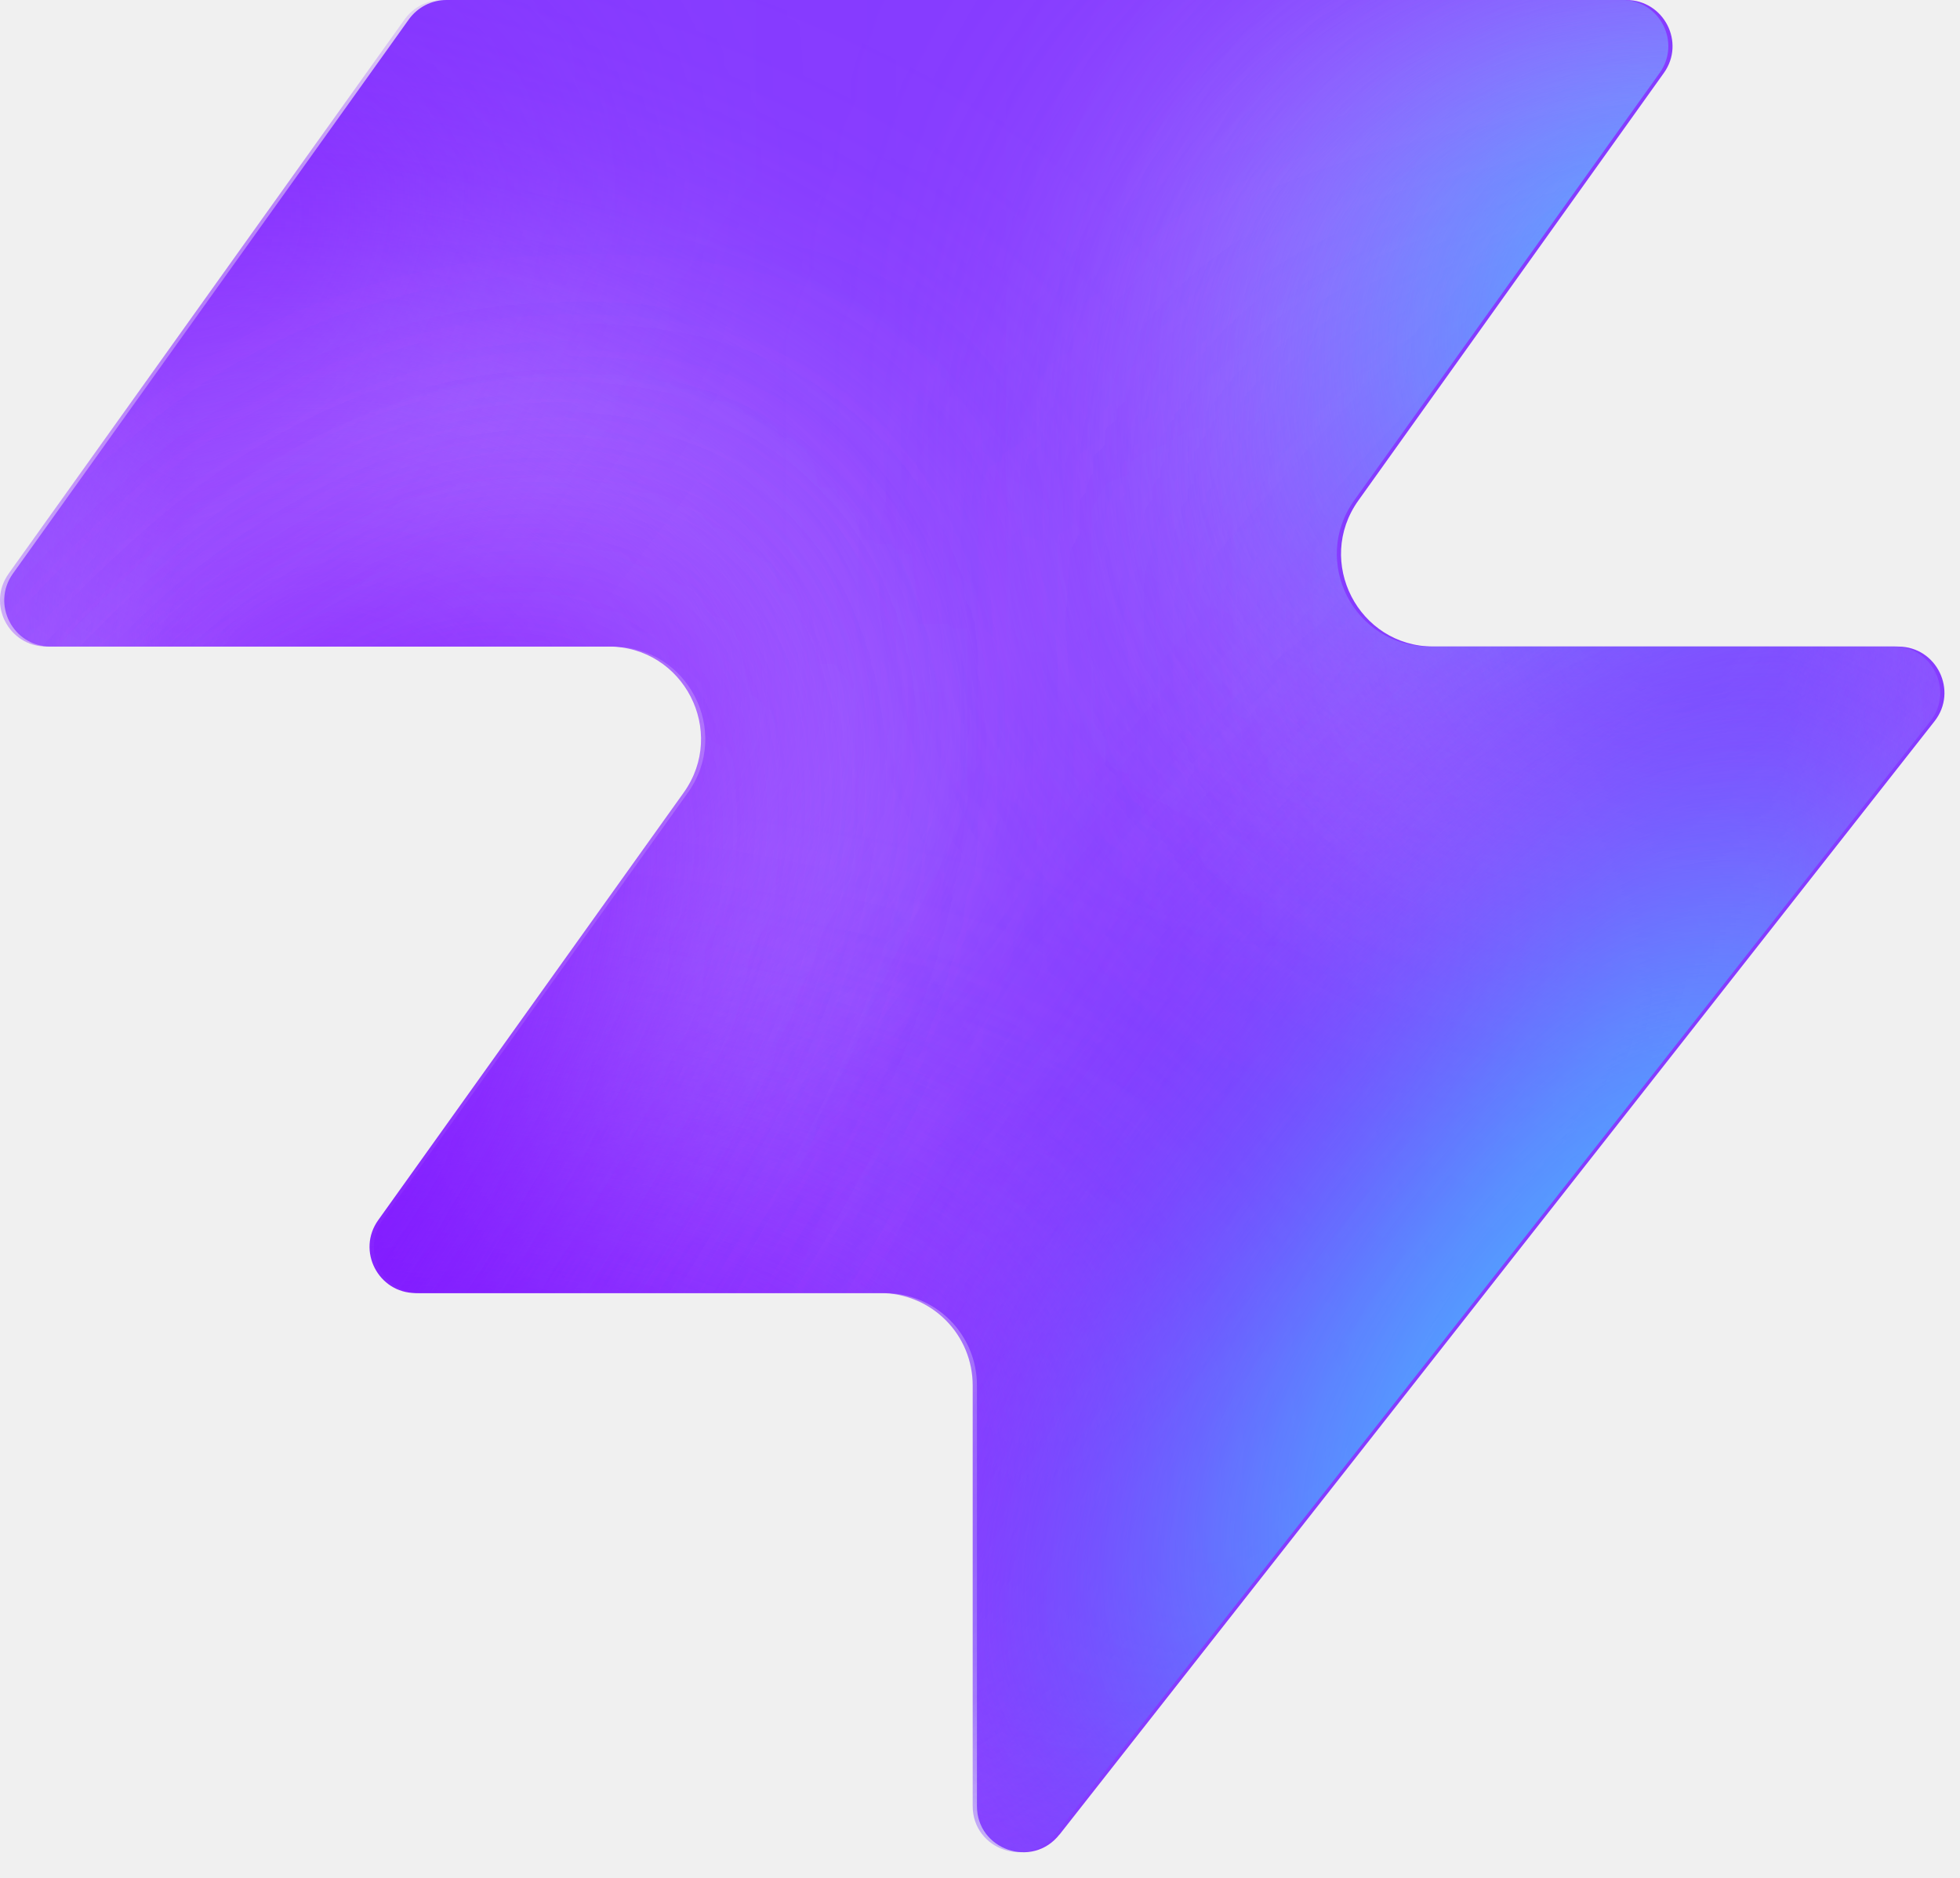
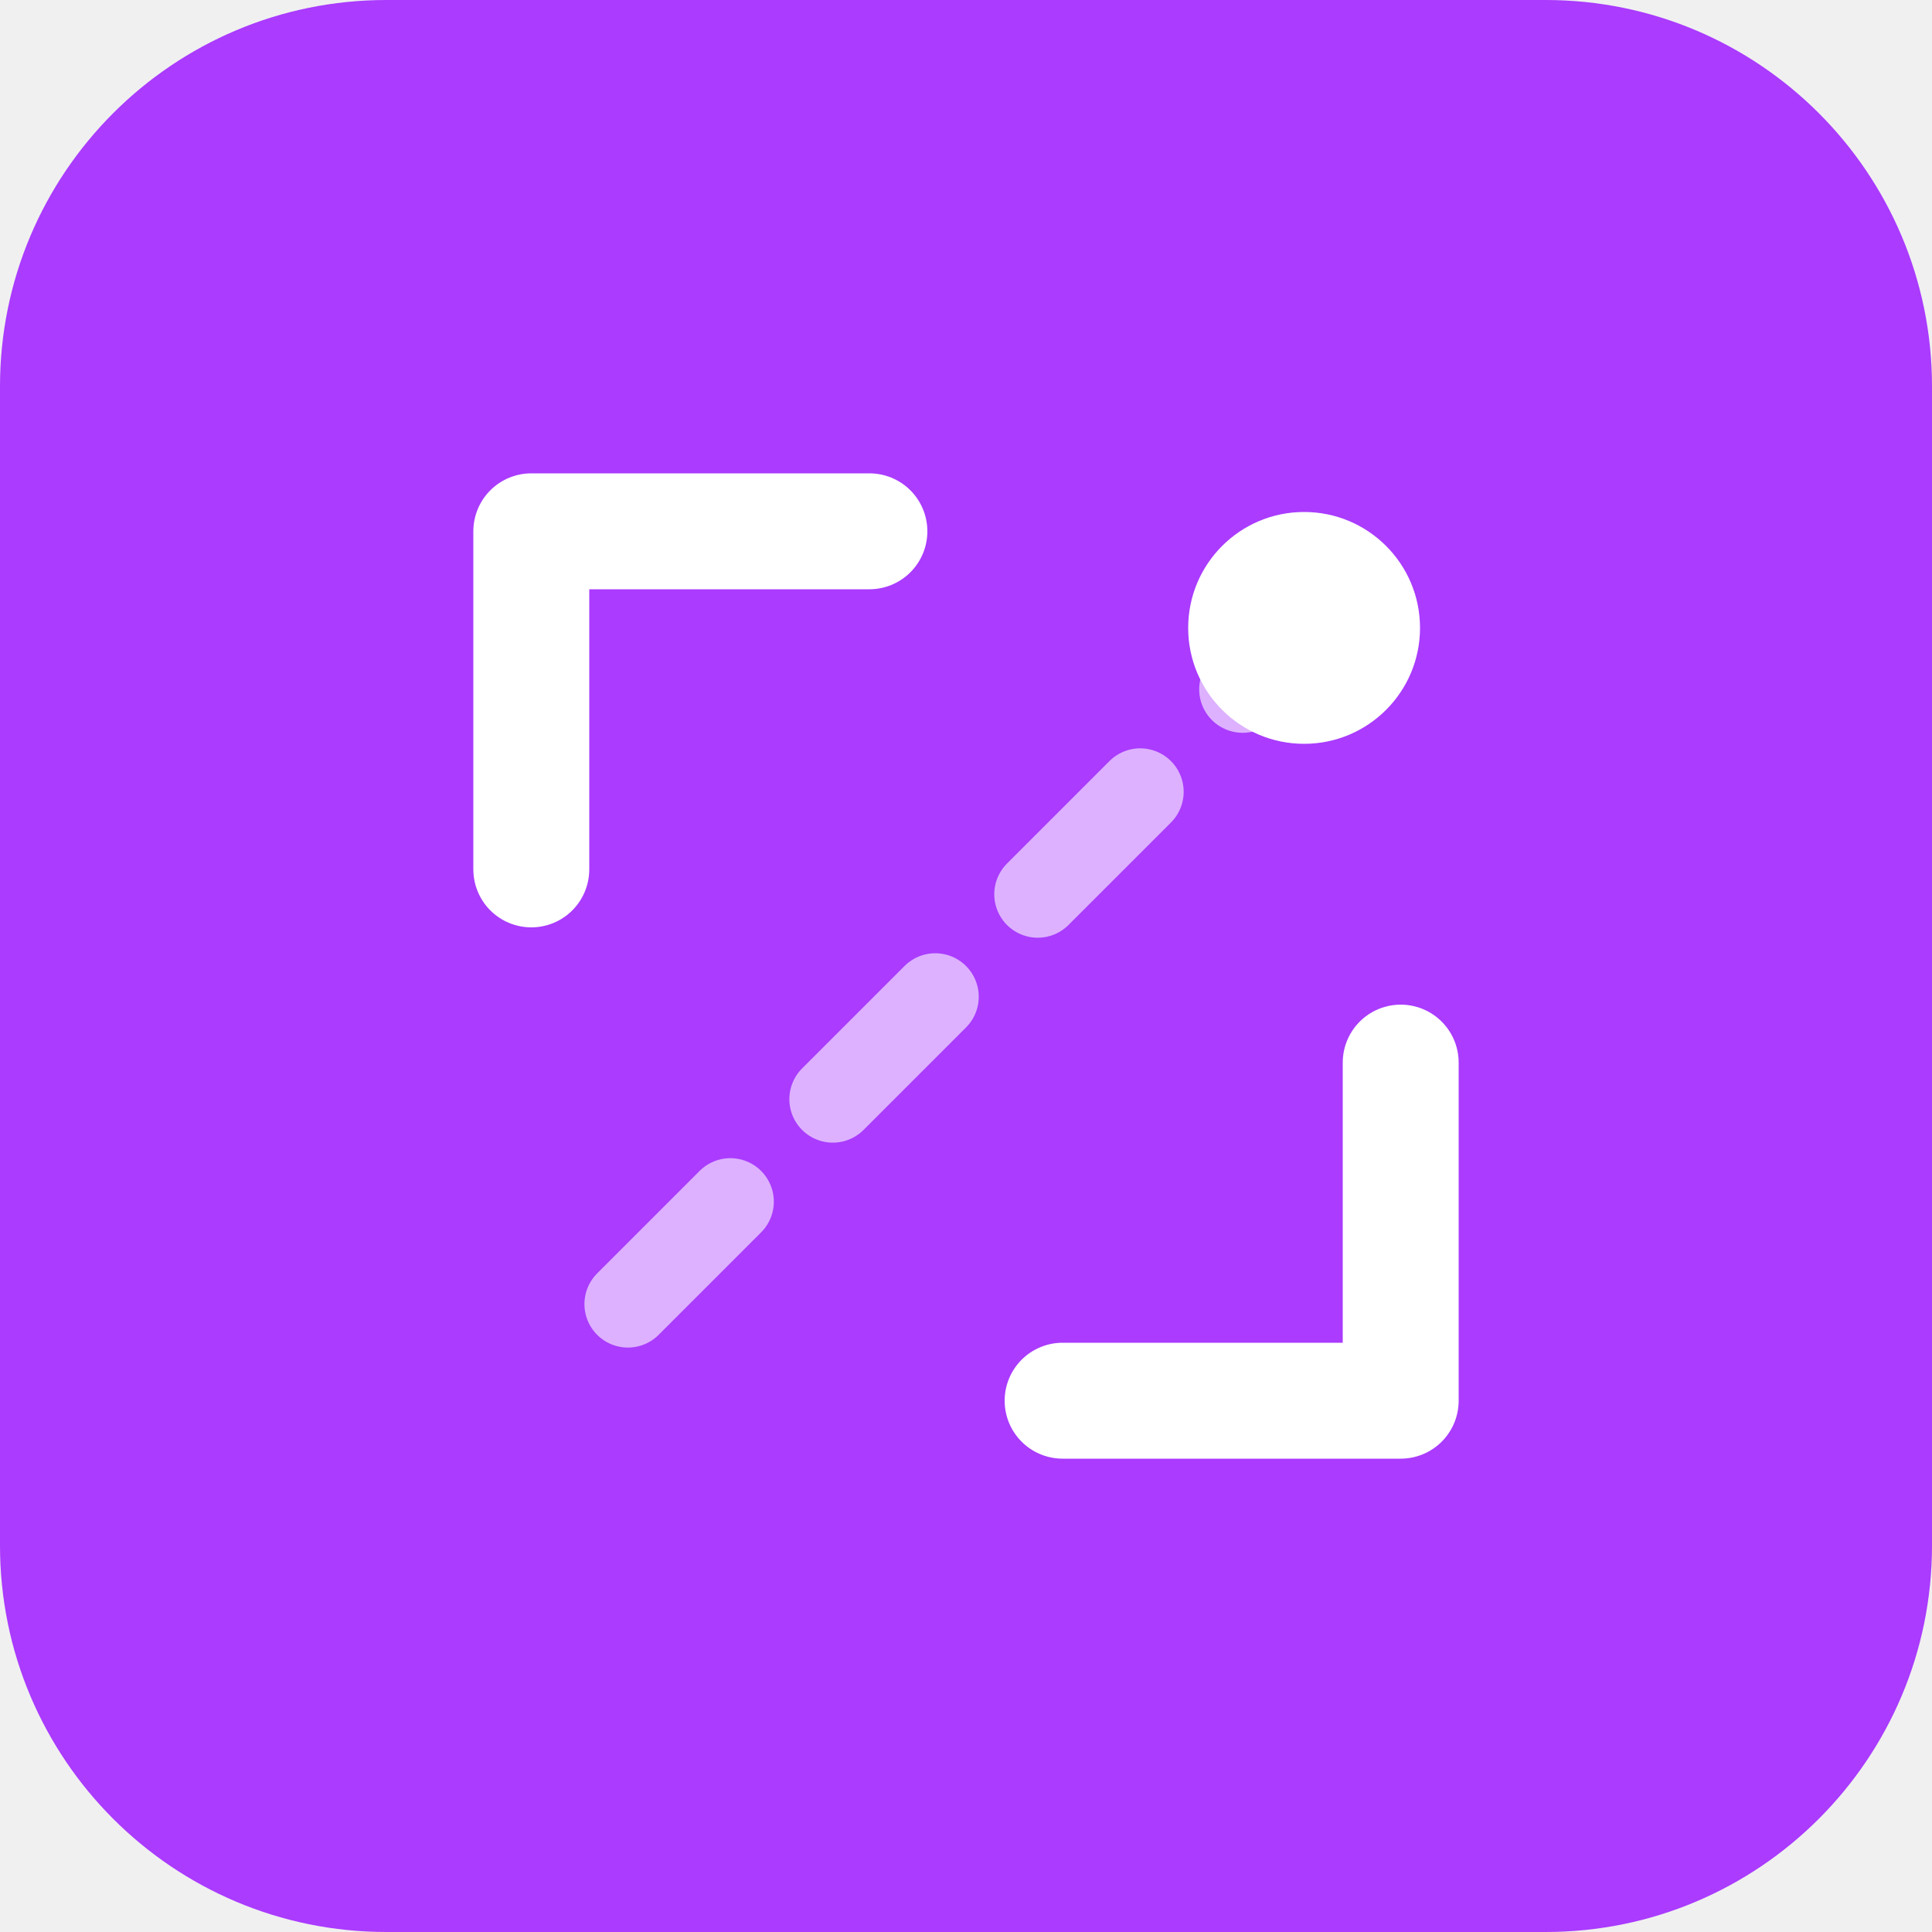
- <svg xmlns="http://www.w3.org/2000/svg" width="48" height="46" fill="none" viewBox="0 0 48 46">
-   <path fill="#863bff" d="M25.946 44.938c-.664.845-2.021.375-2.021-.698V33.937a2.26 2.26 0 0 0-2.262-2.262H10.287c-.92 0-1.456-1.04-.92-1.788l7.48-10.471c1.07-1.497 0-3.578-1.842-3.578H1.237c-.92 0-1.456-1.04-.92-1.788L10.013.474c.214-.297.556-.474.92-.474h28.894c.92 0 1.456 1.04.92 1.788l-7.48 10.471c-1.07 1.498 0 3.579 1.842 3.579h11.377c.943 0 1.473 1.088.89 1.83L25.947 44.94z" style="fill:#863bff;fill:color(display-p3 .525 .23 1);fill-opacity:1" />
-   <mask id="a" width="48" height="46" x="0" y="0" maskUnits="userSpaceOnUse" style="mask-type:alpha">
-     <path fill="#000" d="M25.842 44.938c-.664.844-2.021.375-2.021-.698V33.937a2.26 2.26 0 0 0-2.262-2.262H10.183c-.92 0-1.456-1.04-.92-1.788l7.48-10.471c1.07-1.498 0-3.579-1.842-3.579H1.133c-.92 0-1.456-1.04-.92-1.787L9.91.473c.214-.297.556-.474.92-.474h28.894c.92 0 1.456 1.04.92 1.788l-7.48 10.471c-1.07 1.498 0 3.578 1.842 3.578h11.377c.943 0 1.473 1.088.89 1.832L25.843 44.94z" style="fill:#000;fill-opacity:1" />
-   </mask>
-   <g mask="url(#a)">
-     <g filter="url(#b)">
-       <ellipse cx="5.508" cy="14.704" fill="#ede6ff" rx="5.508" ry="14.704" style="fill:#ede6ff;fill:color(display-p3 .927 .903 1);fill-opacity:1" transform="matrix(.00324 1 1 -.00324 -4.47 31.516)" />
-     </g>
-     <g filter="url(#c)">
-       <ellipse cx="10.399" cy="29.851" fill="#ede6ff" rx="10.399" ry="29.851" style="fill:#ede6ff;fill:color(display-p3 .927 .903 1);fill-opacity:1" transform="matrix(.00324 1 1 -.00324 -39.328 7.883)" />
-     </g>
-     <g filter="url(#d)">
-       <ellipse cx="5.508" cy="30.487" fill="#7e14ff" rx="5.508" ry="30.487" style="fill:#7e14ff;fill:color(display-p3 .492 .077 1);fill-opacity:1" transform="rotate(89.814 -25.913 -14.639)scale(1 -1)" />
-     </g>
-     <g filter="url(#e)">
-       <ellipse cx="5.508" cy="30.599" fill="#7e14ff" rx="5.508" ry="30.599" style="fill:#7e14ff;fill:color(display-p3 .492 .077 1);fill-opacity:1" transform="rotate(89.814 -32.644 -3.334)scale(1 -1)" />
-     </g>
-     <g filter="url(#f)">
-       <ellipse cx="5.508" cy="30.599" fill="#7e14ff" rx="5.508" ry="30.599" style="fill:#7e14ff;fill:color(display-p3 .492 .077 1);fill-opacity:1" transform="matrix(.00324 1 1 -.00324 -34.34 30.47)" />
-     </g>
-     <g filter="url(#g)">
-       <ellipse cx="14.072" cy="22.078" fill="#ede6ff" rx="14.072" ry="22.078" style="fill:#ede6ff;fill:color(display-p3 .927 .903 1);fill-opacity:1" transform="rotate(93.35 24.506 48.493)scale(-1 1)" />
-     </g>
-     <g filter="url(#h)">
-       <ellipse cx="3.47" cy="21.501" fill="#7e14ff" rx="3.47" ry="21.501" style="fill:#7e14ff;fill:color(display-p3 .492 .077 1);fill-opacity:1" transform="rotate(89.009 28.708 47.59)scale(-1 1)" />
-     </g>
-     <g filter="url(#i)">
-       <ellipse cx="3.47" cy="21.501" fill="#7e14ff" rx="3.47" ry="21.501" style="fill:#7e14ff;fill:color(display-p3 .492 .077 1);fill-opacity:1" transform="rotate(89.009 28.708 47.59)scale(-1 1)" />
-     </g>
-     <g filter="url(#j)">
-       <ellipse cx=".387" cy="8.972" fill="#7e14ff" rx="4.407" ry="29.108" style="fill:#7e14ff;fill:color(display-p3 .492 .077 1);fill-opacity:1" transform="rotate(39.51 .387 8.972)" />
-     </g>
-     <g filter="url(#k)">
-       <ellipse cx="47.523" cy="-6.092" fill="#7e14ff" rx="4.407" ry="29.108" style="fill:#7e14ff;fill:color(display-p3 .492 .077 1);fill-opacity:1" transform="rotate(37.892 47.523 -6.092)" />
-     </g>
-     <g filter="url(#l)">
-       <ellipse cx="41.412" cy="6.333" fill="#47bfff" rx="5.971" ry="9.665" style="fill:#47bfff;fill:color(display-p3 .28 .748 1);fill-opacity:1" transform="rotate(37.892 41.412 6.333)" />
-     </g>
-     <g filter="url(#m)">
-       <ellipse cx="-1.879" cy="38.332" fill="#7e14ff" rx="4.407" ry="29.108" style="fill:#7e14ff;fill:color(display-p3 .492 .077 1);fill-opacity:1" transform="rotate(37.892 -1.88 38.332)" />
-     </g>
-     <g filter="url(#n)">
-       <ellipse cx="-1.879" cy="38.332" fill="#7e14ff" rx="4.407" ry="29.108" style="fill:#7e14ff;fill:color(display-p3 .492 .077 1);fill-opacity:1" transform="rotate(37.892 -1.88 38.332)" />
-     </g>
-     <g filter="url(#o)">
-       <ellipse cx="35.651" cy="29.907" fill="#7e14ff" rx="4.407" ry="29.108" style="fill:#7e14ff;fill:color(display-p3 .492 .077 1);fill-opacity:1" transform="rotate(37.892 35.651 29.907)" />
-     </g>
-     <g filter="url(#p)">
-       <ellipse cx="38.418" cy="32.4" fill="#47bfff" rx="5.971" ry="15.297" style="fill:#47bfff;fill:color(display-p3 .28 .748 1);fill-opacity:1" transform="rotate(37.892 38.418 32.4)" />
-     </g>
-   </g>
-   <defs>
-     <filter id="b" width="60.045" height="41.654" x="-19.77" y="16.149" color-interpolation-filters="sRGB" filterUnits="userSpaceOnUse">
-       <feFlood flood-opacity="0" result="BackgroundImageFix" />
-       <feBlend in="SourceGraphic" in2="BackgroundImageFix" result="shape" />
-       <feGaussianBlur result="effect1_foregroundBlur_2002_17158" stdDeviation="7.659" />
-     </filter>
-     <filter id="c" width="90.34" height="51.437" x="-54.613" y="-7.533" color-interpolation-filters="sRGB" filterUnits="userSpaceOnUse">
-       <feFlood flood-opacity="0" result="BackgroundImageFix" />
-       <feBlend in="SourceGraphic" in2="BackgroundImageFix" result="shape" />
-       <feGaussianBlur result="effect1_foregroundBlur_2002_17158" stdDeviation="7.659" />
-     </filter>
-     <filter id="d" width="79.355" height="29.4" x="-49.64" y="2.03" color-interpolation-filters="sRGB" filterUnits="userSpaceOnUse">
-       <feFlood flood-opacity="0" result="BackgroundImageFix" />
-       <feBlend in="SourceGraphic" in2="BackgroundImageFix" result="shape" />
-       <feGaussianBlur result="effect1_foregroundBlur_2002_17158" stdDeviation="4.596" />
-     </filter>
-     <filter id="e" width="79.579" height="29.4" x="-45.045" y="20.029" color-interpolation-filters="sRGB" filterUnits="userSpaceOnUse">
-       <feFlood flood-opacity="0" result="BackgroundImageFix" />
-       <feBlend in="SourceGraphic" in2="BackgroundImageFix" result="shape" />
-       <feGaussianBlur result="effect1_foregroundBlur_2002_17158" stdDeviation="4.596" />
-     </filter>
-     <filter id="f" width="79.579" height="29.4" x="-43.513" y="21.178" color-interpolation-filters="sRGB" filterUnits="userSpaceOnUse">
-       <feFlood flood-opacity="0" result="BackgroundImageFix" />
-       <feBlend in="SourceGraphic" in2="BackgroundImageFix" result="shape" />
-       <feGaussianBlur result="effect1_foregroundBlur_2002_17158" stdDeviation="4.596" />
-     </filter>
-     <filter id="g" width="74.749" height="58.852" x="15.756" y="-17.901" color-interpolation-filters="sRGB" filterUnits="userSpaceOnUse">
-       <feFlood flood-opacity="0" result="BackgroundImageFix" />
-       <feBlend in="SourceGraphic" in2="BackgroundImageFix" result="shape" />
-       <feGaussianBlur result="effect1_foregroundBlur_2002_17158" stdDeviation="7.659" />
-     </filter>
-     <filter id="h" width="61.377" height="25.362" x="23.548" y="2.284" color-interpolation-filters="sRGB" filterUnits="userSpaceOnUse">
-       <feFlood flood-opacity="0" result="BackgroundImageFix" />
-       <feBlend in="SourceGraphic" in2="BackgroundImageFix" result="shape" />
-       <feGaussianBlur result="effect1_foregroundBlur_2002_17158" stdDeviation="4.596" />
-     </filter>
-     <filter id="i" width="61.377" height="25.362" x="23.548" y="2.284" color-interpolation-filters="sRGB" filterUnits="userSpaceOnUse">
-       <feFlood flood-opacity="0" result="BackgroundImageFix" />
-       <feBlend in="SourceGraphic" in2="BackgroundImageFix" result="shape" />
-       <feGaussianBlur result="effect1_foregroundBlur_2002_17158" stdDeviation="4.596" />
-     </filter>
-     <filter id="j" width="56.045" height="63.649" x="-27.636" y="-22.853" color-interpolation-filters="sRGB" filterUnits="userSpaceOnUse">
-       <feFlood flood-opacity="0" result="BackgroundImageFix" />
-       <feBlend in="SourceGraphic" in2="BackgroundImageFix" result="shape" />
-       <feGaussianBlur result="effect1_foregroundBlur_2002_17158" stdDeviation="4.596" />
-     </filter>
-     <filter id="k" width="54.814" height="64.646" x="20.116" y="-38.415" color-interpolation-filters="sRGB" filterUnits="userSpaceOnUse">
-       <feFlood flood-opacity="0" result="BackgroundImageFix" />
-       <feBlend in="SourceGraphic" in2="BackgroundImageFix" result="shape" />
-       <feGaussianBlur result="effect1_foregroundBlur_2002_17158" stdDeviation="4.596" />
-     </filter>
-     <filter id="l" width="33.541" height="35.313" x="24.641" y="-11.323" color-interpolation-filters="sRGB" filterUnits="userSpaceOnUse">
-       <feFlood flood-opacity="0" result="BackgroundImageFix" />
-       <feBlend in="SourceGraphic" in2="BackgroundImageFix" result="shape" />
-       <feGaussianBlur result="effect1_foregroundBlur_2002_17158" stdDeviation="4.596" />
-     </filter>
-     <filter id="m" width="54.814" height="64.646" x="-29.286" y="6.009" color-interpolation-filters="sRGB" filterUnits="userSpaceOnUse">
-       <feFlood flood-opacity="0" result="BackgroundImageFix" />
-       <feBlend in="SourceGraphic" in2="BackgroundImageFix" result="shape" />
-       <feGaussianBlur result="effect1_foregroundBlur_2002_17158" stdDeviation="4.596" />
-     </filter>
-     <filter id="n" width="54.814" height="64.646" x="-29.286" y="6.009" color-interpolation-filters="sRGB" filterUnits="userSpaceOnUse">
-       <feFlood flood-opacity="0" result="BackgroundImageFix" />
-       <feBlend in="SourceGraphic" in2="BackgroundImageFix" result="shape" />
-       <feGaussianBlur result="effect1_foregroundBlur_2002_17158" stdDeviation="4.596" />
-     </filter>
-     <filter id="o" width="54.814" height="64.646" x="8.244" y="-2.416" color-interpolation-filters="sRGB" filterUnits="userSpaceOnUse">
-       <feFlood flood-opacity="0" result="BackgroundImageFix" />
-       <feBlend in="SourceGraphic" in2="BackgroundImageFix" result="shape" />
-       <feGaussianBlur result="effect1_foregroundBlur_2002_17158" stdDeviation="4.596" />
-     </filter>
-     <filter id="p" width="39.409" height="43.623" x="18.713" y="10.588" color-interpolation-filters="sRGB" filterUnits="userSpaceOnUse">
-       <feFlood flood-opacity="0" result="BackgroundImageFix" />
-       <feBlend in="SourceGraphic" in2="BackgroundImageFix" result="shape" />
-       <feGaussianBlur result="effect1_foregroundBlur_2002_17158" stdDeviation="4.596" />
-     </filter>
-   </defs>
+ <svg xmlns="http://www.w3.org/2000/svg" width="40" height="40" viewBox="0 0 40 40" fill="none">
+   <rect width="40" height="40" rx="8" fill="#aa3bff" />
+   <path d="M18 11L11 11L11 18" stroke="white" stroke-width="2.4" stroke-linecap="round" stroke-linejoin="round" />
+   <path d="M22 29L29 29L29 22" stroke="white" stroke-width="2.4" stroke-linecap="round" stroke-linejoin="round" />
+   <line x1="13" y1="27" x2="27" y2="13" stroke="white" stroke-width="1.8" stroke-linecap="round" stroke-dasharray="3 3" stroke-opacity="0.6" />
+   <circle cx="27" cy="13" r="2.4" fill="white" />
</svg>
